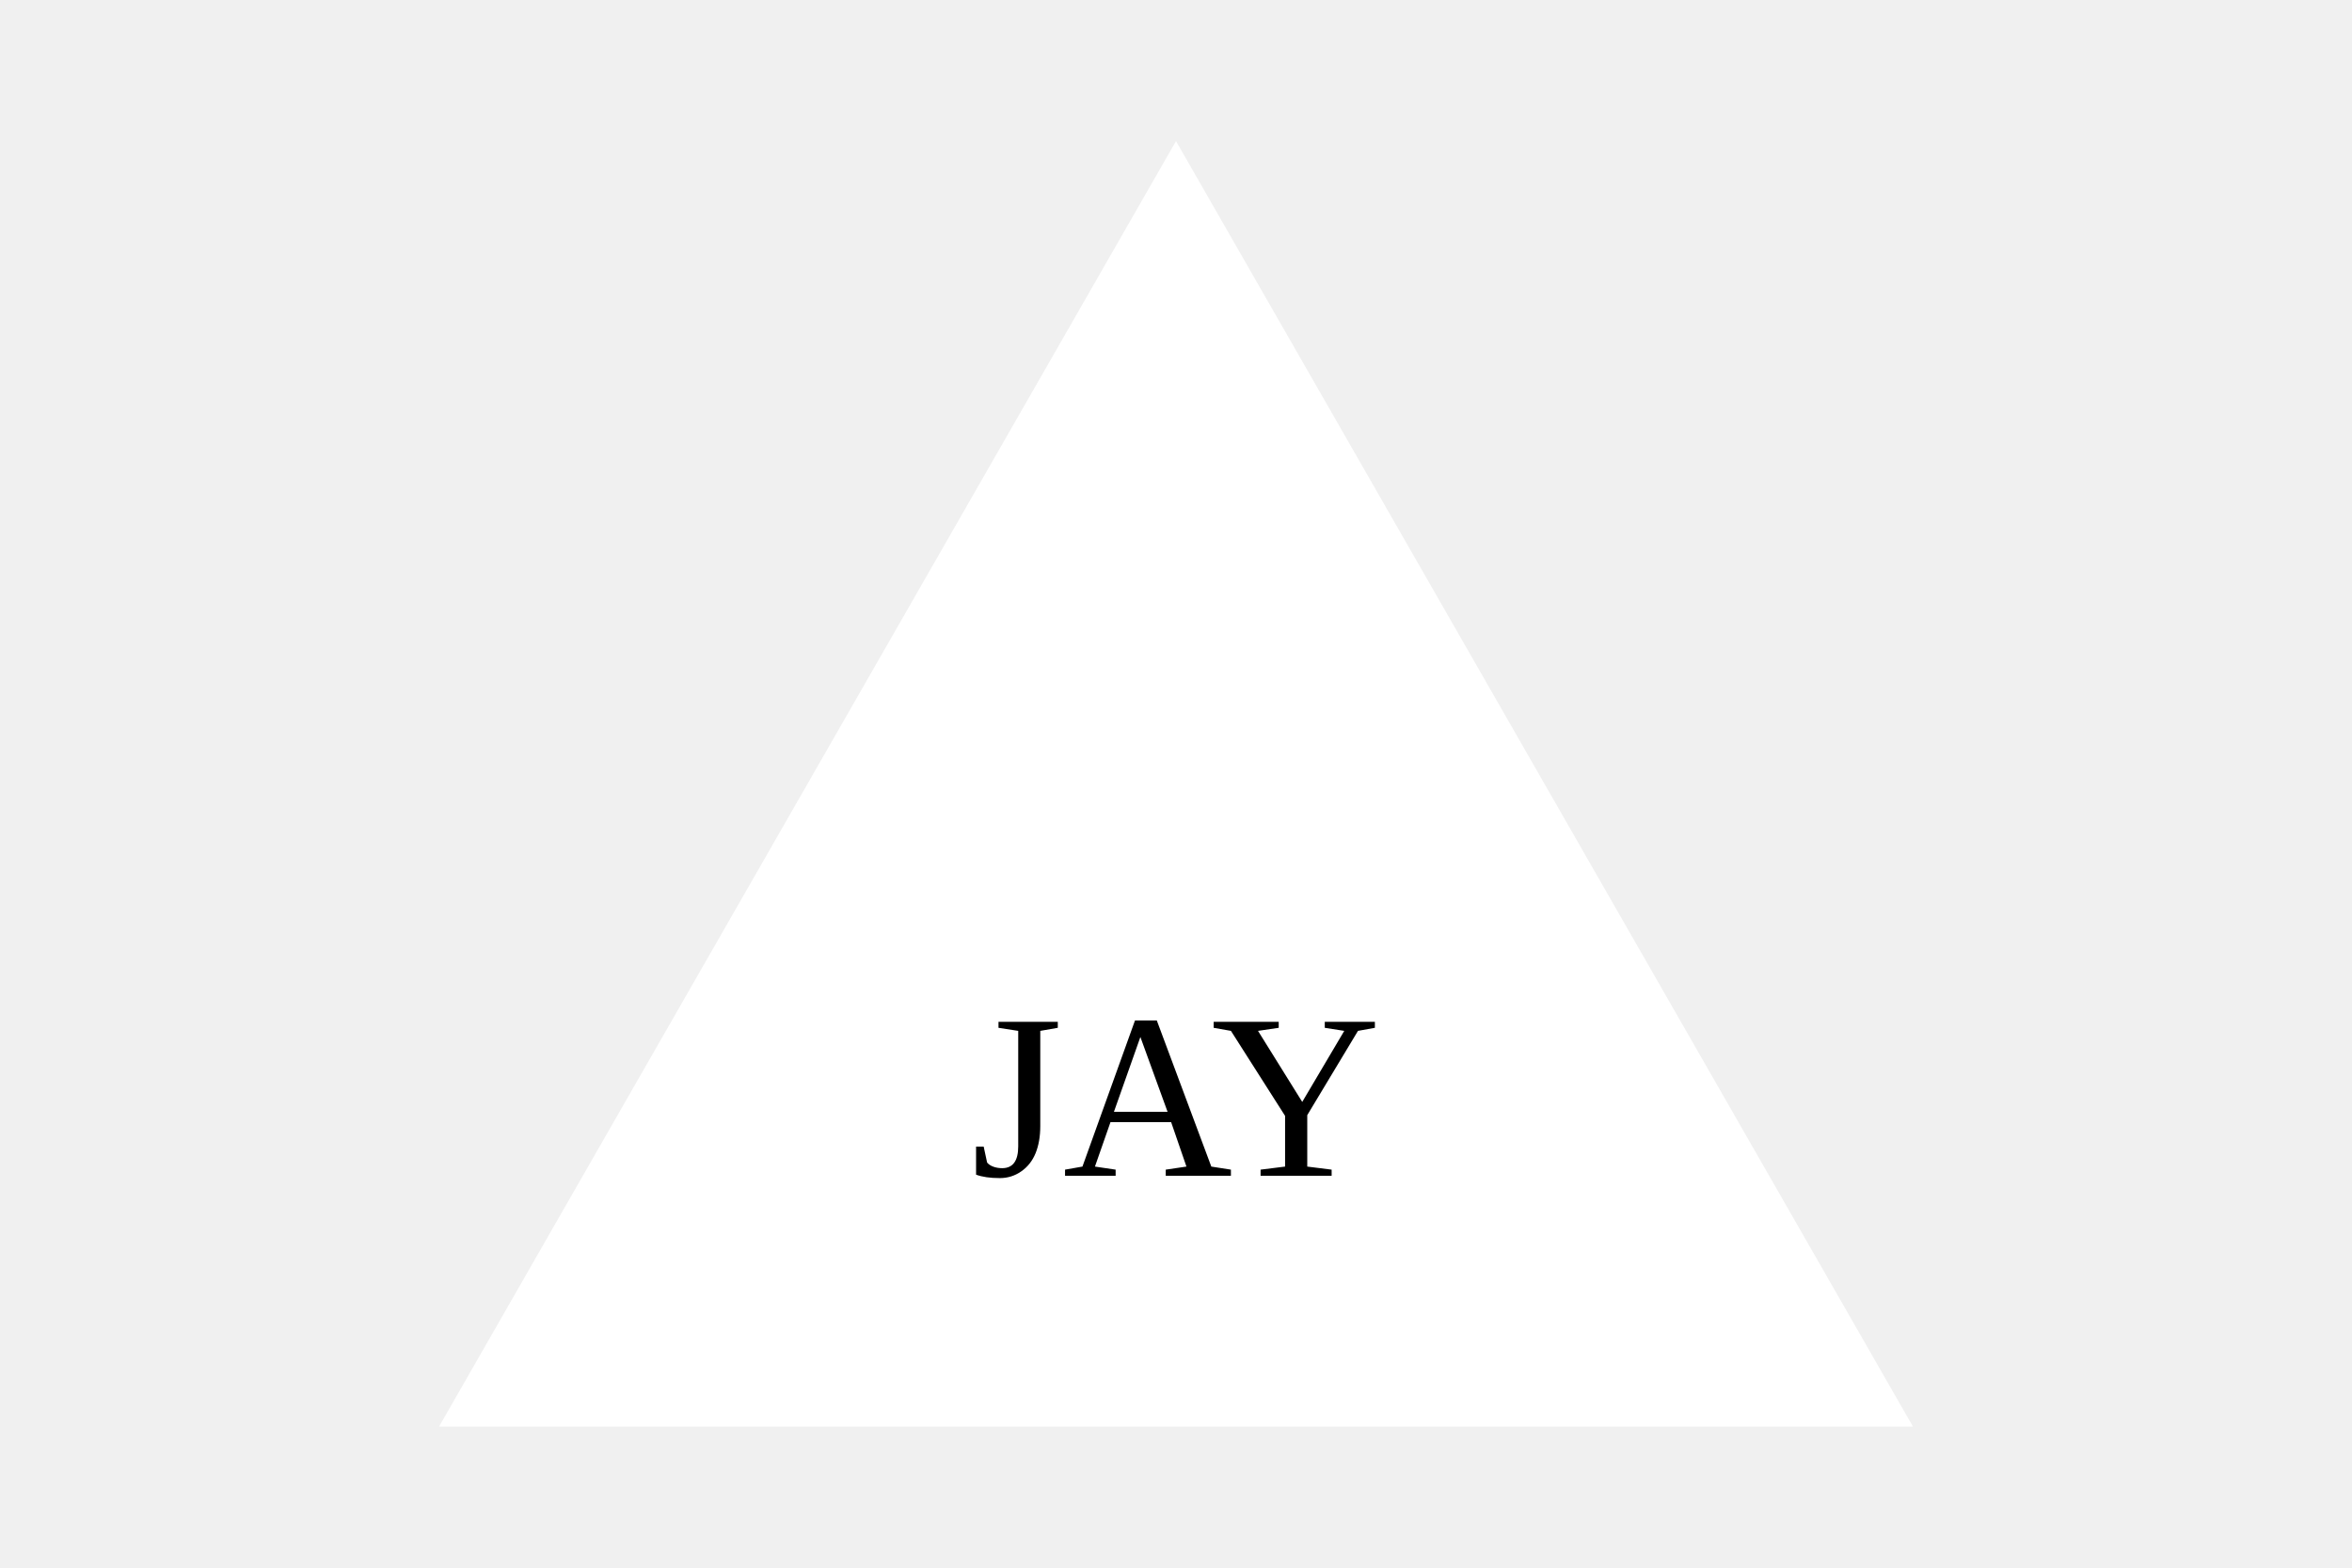
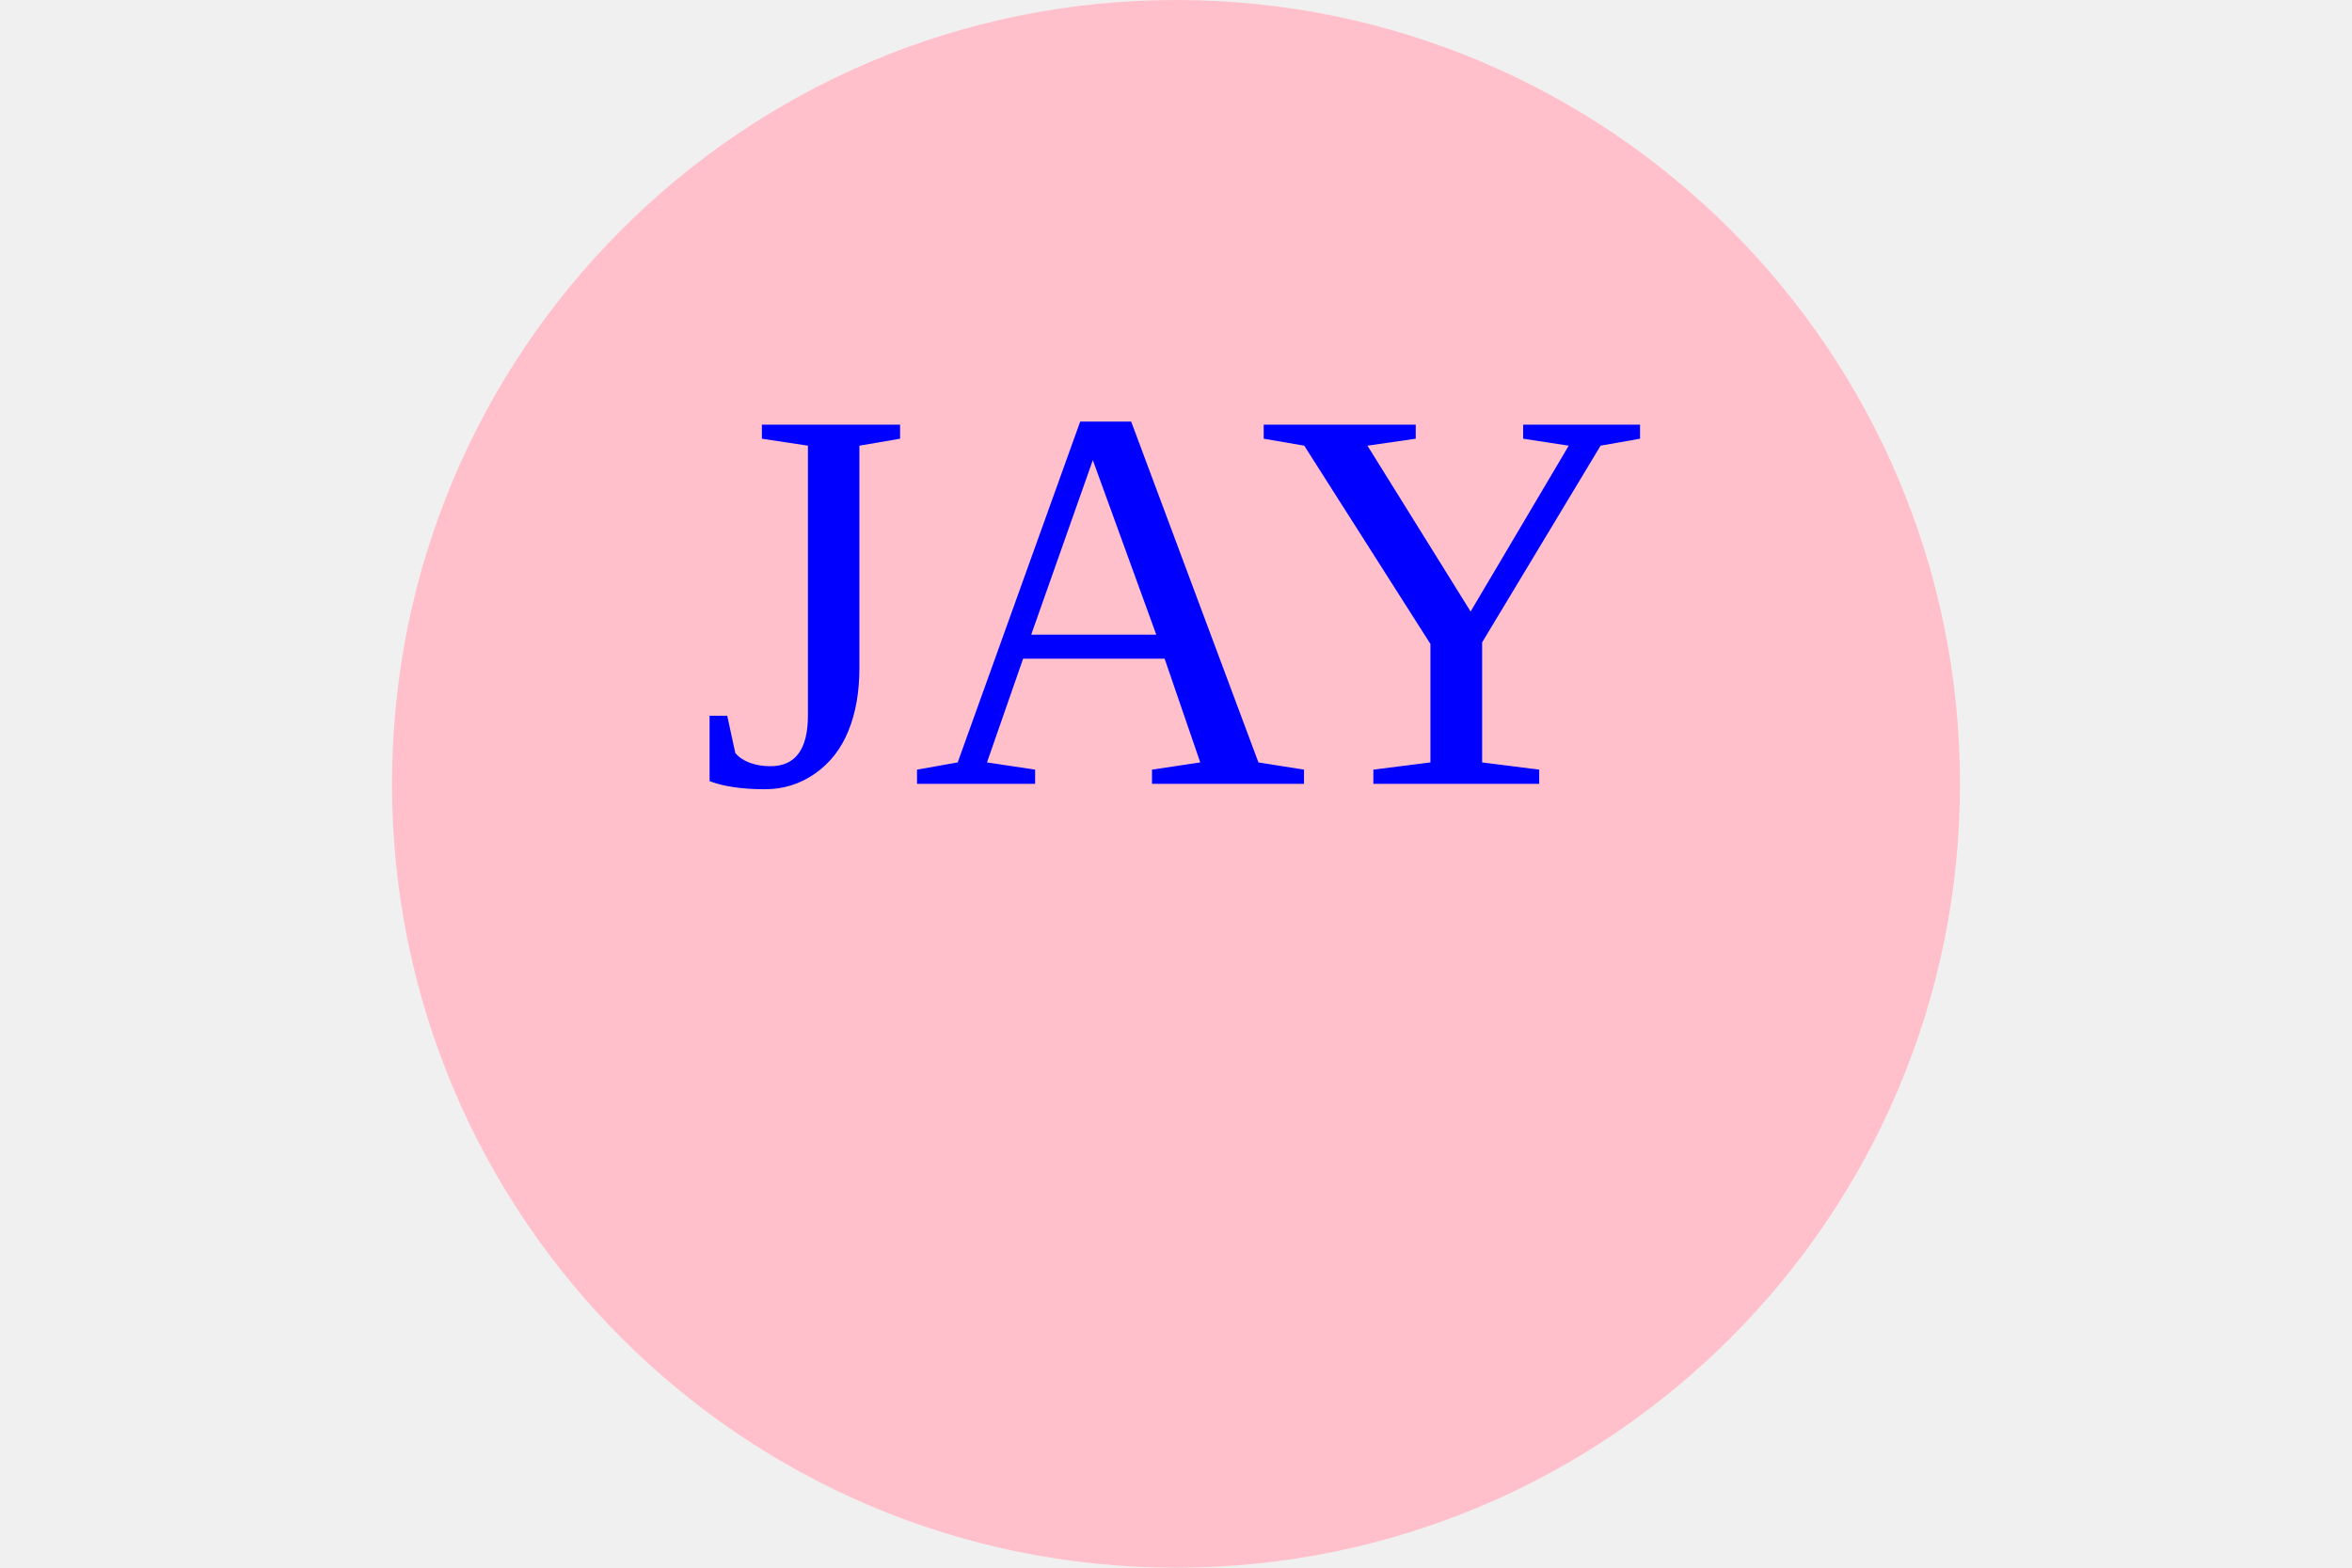
<svg xmlns="http://www.w3.org/2000/svg" width="300" height="200">
-   <polygon points="150, 18 244, 182 56, 182" fill="white" />
-   <text y="150" x="150" alignment-baseline="middle" fill="black" text-anchor="middle" font-size="30">JAY</text>
+   <circle cx="150" cy="100" r="100" fill="pink" />
+   <text y="100" x="150" alignment-baseline="middle" fill="blue" text-anchor="middle" font-size="70">JAY</text>
</svg>
